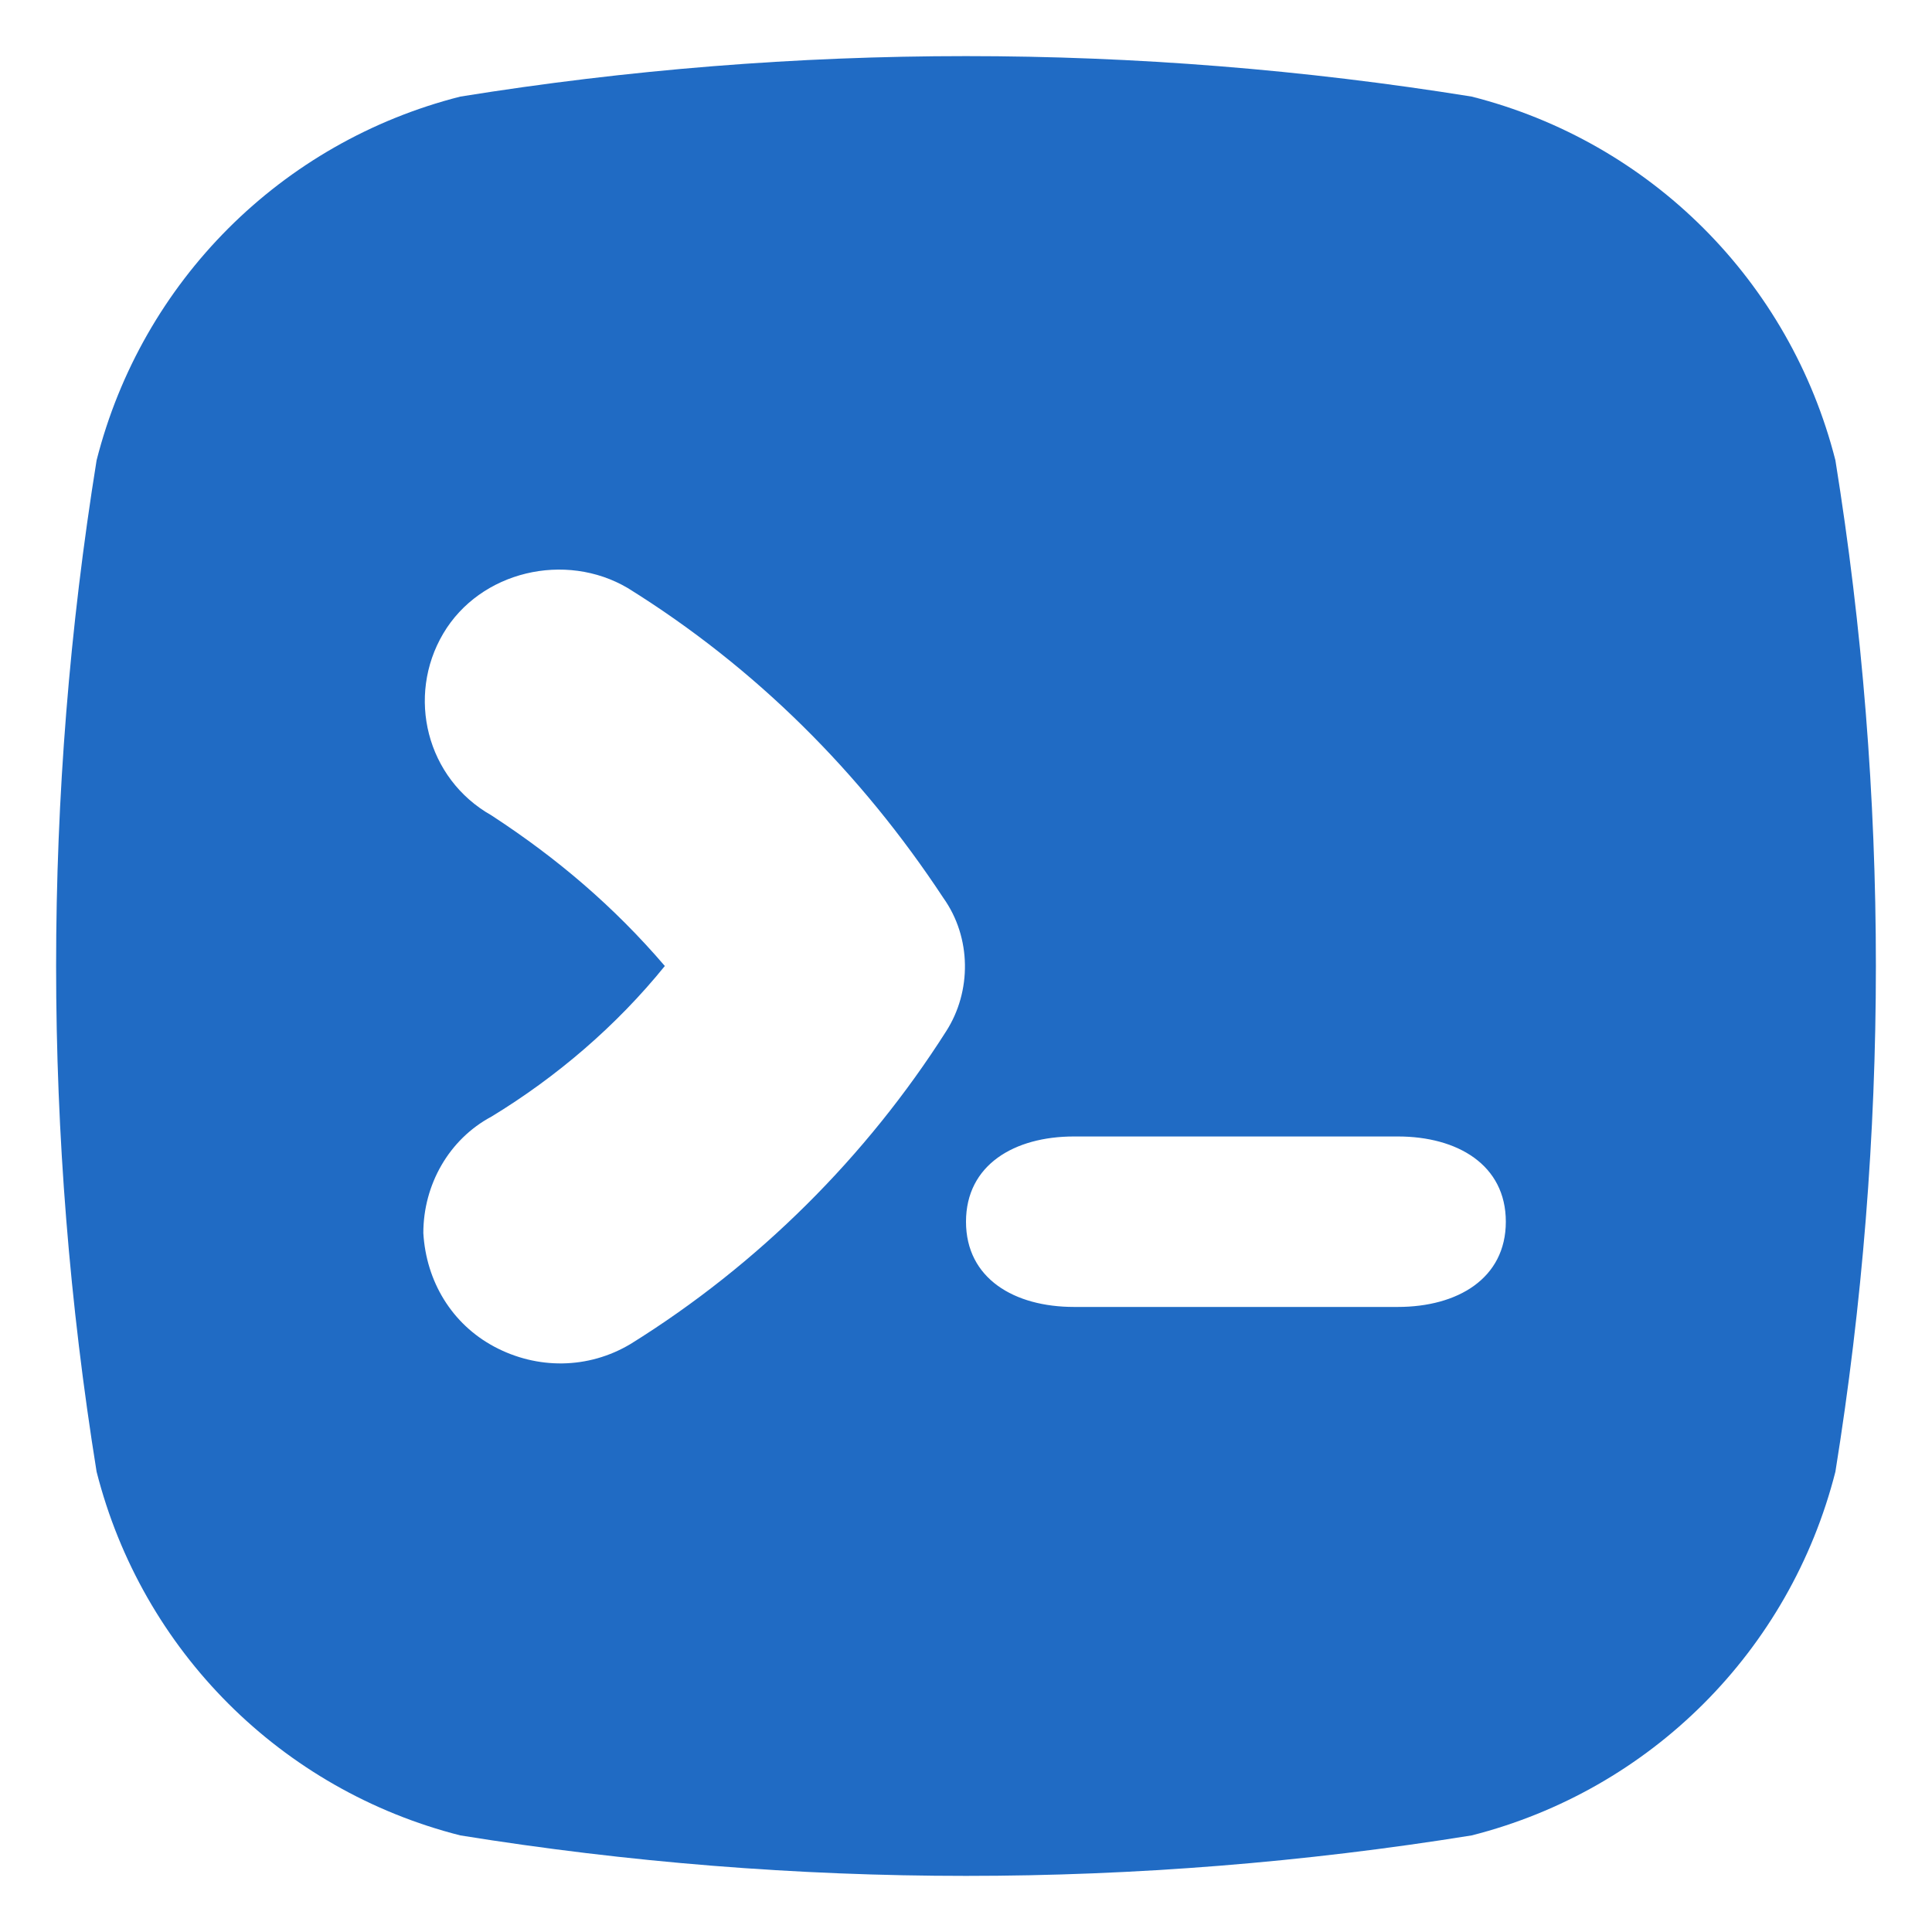
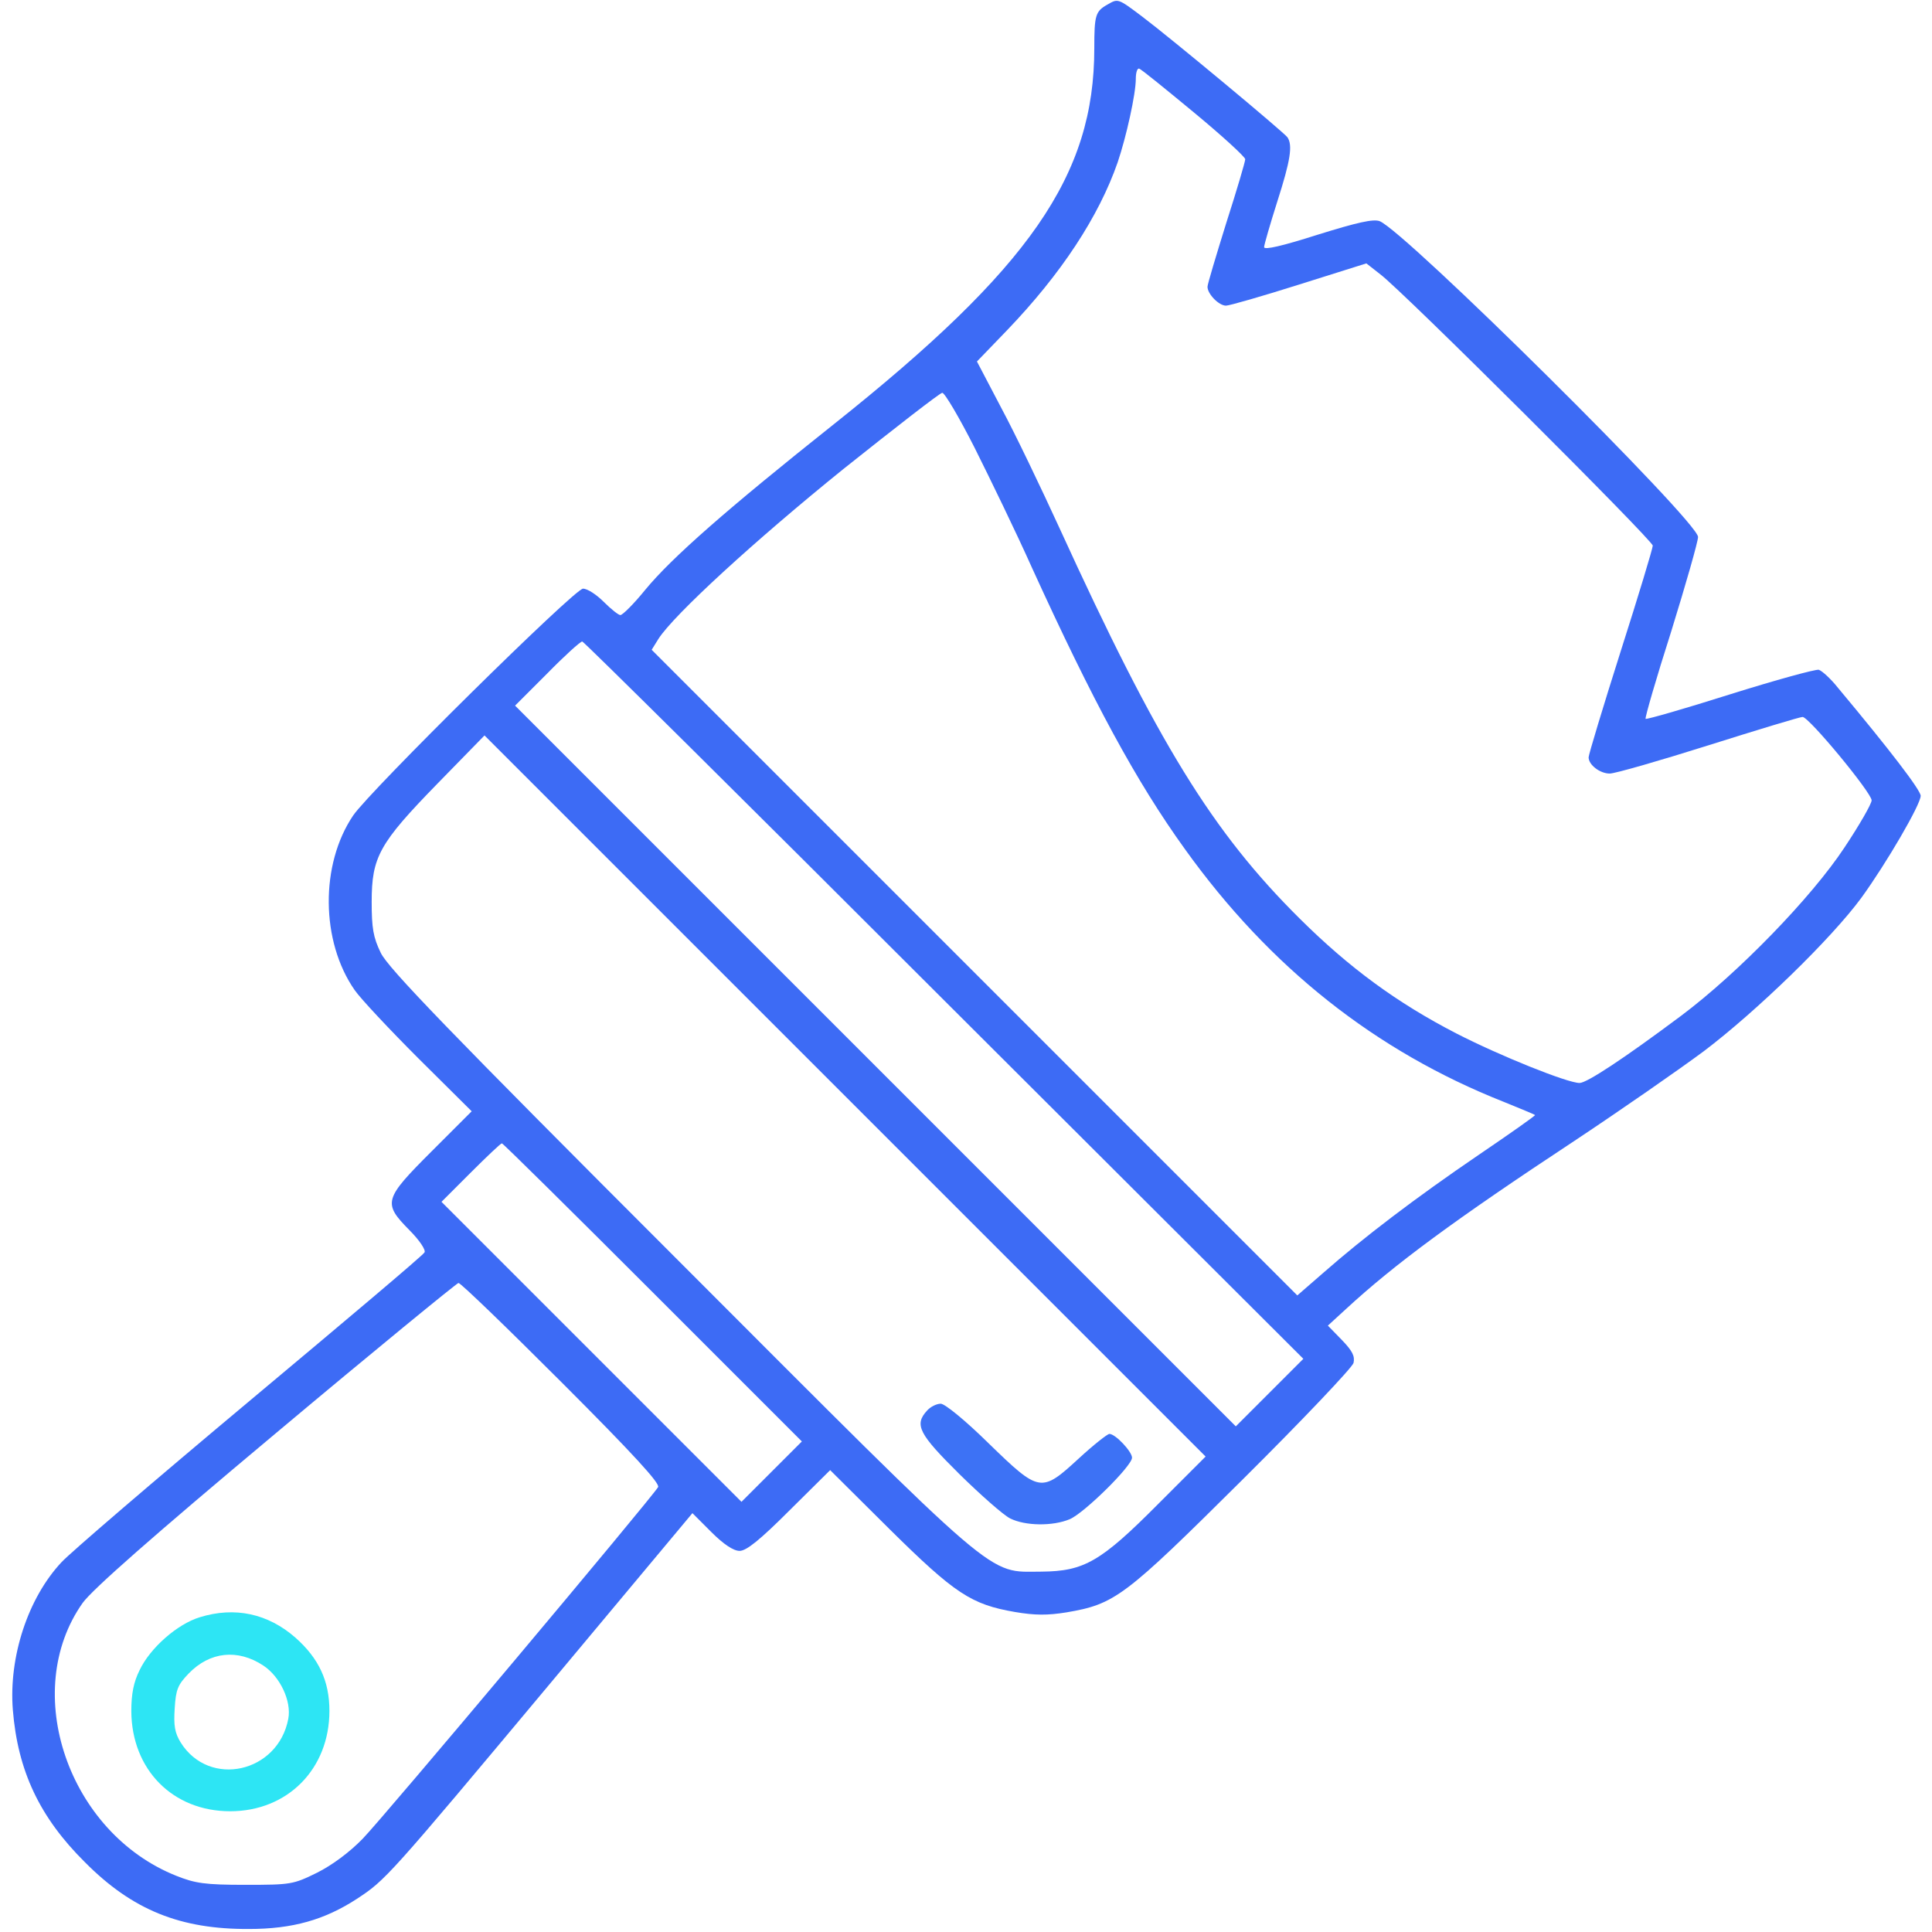
- <svg xmlns="http://www.w3.org/2000/svg" viewBox="0 0 68 68">
-   <path d="M64.6 16.2C63 9.9 58.1 5 51.8 3.4 40 1.5 28 1.5 16.2 3.4 9.9 5 5 9.9 3.4 16.2 1.5 28 1.5 40 3.4 51.8 5 58.1 9.9 63 16.2 64.6c11.8 1.9 23.8 1.9 35.6 0C58.1 63 63 58.1 64.6 51.8c1.9-11.8 1.9-23.8 0-35.6zM33.3 36.3c-2.8 4.4-6.6 8.2-11.1 11-1.5.9-3.3.9-4.8.1s-2.4-2.3-2.5-4c0-1.7.9-3.3 2.4-4.1 2.3-1.4 4.4-3.2 6.1-5.3-1.8-2.1-3.8-3.8-6.1-5.3-2.3-1.3-3-4.2-1.7-6.4s4.3-2.9 6.5-1.6c4.5 2.8 8.2 6.5 11.1 10.9 1 1.4 1 3.3.1 4.7zM49.2 46H37.8c-2.1 0-3.8-1-3.8-3s1.7-3 3.8-3h11.4c2.1 0 3.8 1 3.8 3s-1.7 3-3.8 3z" fill="#206bc4" />
+ <svg xmlns="http://www.w3.org/2000/svg" version="1.0" width="512px" height="512px" viewBox="0 0 512 512" preserveAspectRatio="xMidYMid meet">
+   <g transform="translate(0,512) scale(0.1,-0.1)" fill="#3D6BF5" stroke="none">
+     <path fill="#3D6BF5" d="M2935 5108 c-32 -18 -35 -28 -35 -116 0 -337 -170 -582 -690 -996 -283 -225 -430 -354 -500 -439 -30 -37 -60 -67 -66 -67 -5 0 -25 16 -44 35 -19 19 -43 35 -55 35 -22 0 -564 -535 -609 -601 -88 -130 -86 -334 4 -463 16 -23 92 -104 169 -181 l141 -140 -106 -106 c-127 -127 -130 -137 -59 -209 27 -27 44 -53 40 -59 -3 -7 -212 -183 -463 -393 -251 -210 -476 -403 -499 -428 -89 -95 -140 -251 -129 -391 13 -162 71 -285 191 -404 126 -127 253 -178 435 -177 115 0 200 24 286 80 76 50 81 55 519 579 l370 443 50 -50 c33 -33 59 -50 75 -50 18 0 54 29 132 107 l108 107 157 -156 c174 -172 217 -200 333 -220 53 -9 86 -9 136 -1 129 22 153 40 467 352 158 157 290 296 294 309 4 18 -3 32 -31 61 l-37 38 48 44 c128 118 286 235 606 446 122 81 276 188 342 237 139 105 338 298 418 407 66 91 157 247 157 270 0 15 -82 122 -219 286 -19 24 -42 45 -51 48 -8 2 -114 -27 -235 -65 -120 -38 -221 -67 -224 -65 -2 3 28 107 68 232 39 126 71 238 71 250 0 41 -777 811 -844 837 -17 6 -58 -3 -164 -36 -94 -30 -142 -41 -142 -33 0 6 16 61 35 121 35 109 41 149 27 170 -9 13 -308 262 -385 320 -65 49 -64 48 -92 32z m229 -286 c75 -62 136 -118 136 -124 0 -6 -22 -81 -50 -168 -27 -87 -50 -163 -50 -170 0 -19 30 -50 49 -50 9 0 96 25 194 56 l178 56 37 -29 c60 -45 722 -705 722 -719 0 -7 -38 -133 -85 -280 -47 -148 -85 -274 -85 -281 0 -20 30 -43 56 -43 14 0 132 34 262 75 130 41 242 75 249 75 17 0 183 -201 183 -221 0 -9 -32 -65 -72 -125 -87 -132 -282 -333 -433 -446 -154 -115 -250 -178 -269 -178 -32 0 -211 72 -326 131 -159 82 -285 175 -415 304 -232 230 -377 466 -637 1035 -49 107 -118 251 -154 318 l-65 124 80 83 c143 149 243 301 293 445 23 68 48 181 48 221 0 17 4 29 9 27 5 -1 70 -54 145 -116z m-581 -889 c41 -82 110 -224 152 -318 162 -355 276 -566 405 -745 225 -314 506 -536 845 -670 44 -18 81 -33 83 -35 2 -1 -66 -49 -150 -106 -166 -113 -304 -218 -411 -312 l-69 -60 -855 855 -856 856 18 29 c41 64 256 261 490 450 138 110 255 201 262 202 6 1 45 -65 86 -146z m-81 -1464 l952 -950 -90 -90 -89 -89 -955 955 -955 955 85 85 c46 47 88 85 93 85 4 0 436 -428 959 -951z m568 -1334 c-153 -154 -197 -179 -310 -180 -146 0 -98 -41 -961 823 -611 611 -771 777 -790 817 -20 41 -24 66 -24 135 0 119 20 155 174 313 l125 128 955 -955 956 -956 -125 -125z m-1340 560 l395 -395 -80 -80 -80 -80 -397 397 -398 398 77 77 c43 43 80 78 83 78 3 0 183 -178 400 -395z m-241 -239 c190 -190 261 -268 255 -277 -18 -30 -730 -878 -783 -932 -35 -36 -81 -70 -121 -90 -63 -31 -69 -32 -190 -32 -107 0 -133 4 -183 24 -286 114 -414 488 -248 723 25 35 186 177 511 449 261 219 480 398 485 399 6 0 129 -119 274 -264z" />
+     <path fill="#3D72F5" d="M2457 1382 c-35 -38 -22 -62 86 -169 56 -55 116 -108 134 -117 40 -20 113 -21 158 -2 38 16 165 141 165 163 0 16 -44 63 -60 63 -5 0 -42 -29 -81 -65 -100 -92 -104 -91 -239 40 -62 61 -116 105 -127 105 -11 0 -27 -8 -36 -18z" />
+     <path fill="#2DE5F4" d="M529 834 c-59 -18 -131 -81 -159 -140 -16 -32 -22 -63 -22 -109 1 -155 110 -265 262 -265 152 0 263 112 263 266 0 79 -28 139 -90 194 -73 64 -161 83 -254 54z m169 -128 c44 -29 75 -94 66 -141 -27 -143 -209 -184 -285 -63 -16 26 -19 45 -16 91 3 49 8 62 37 92 56 58 130 66 198 21z" />
+   </g>
</svg>
